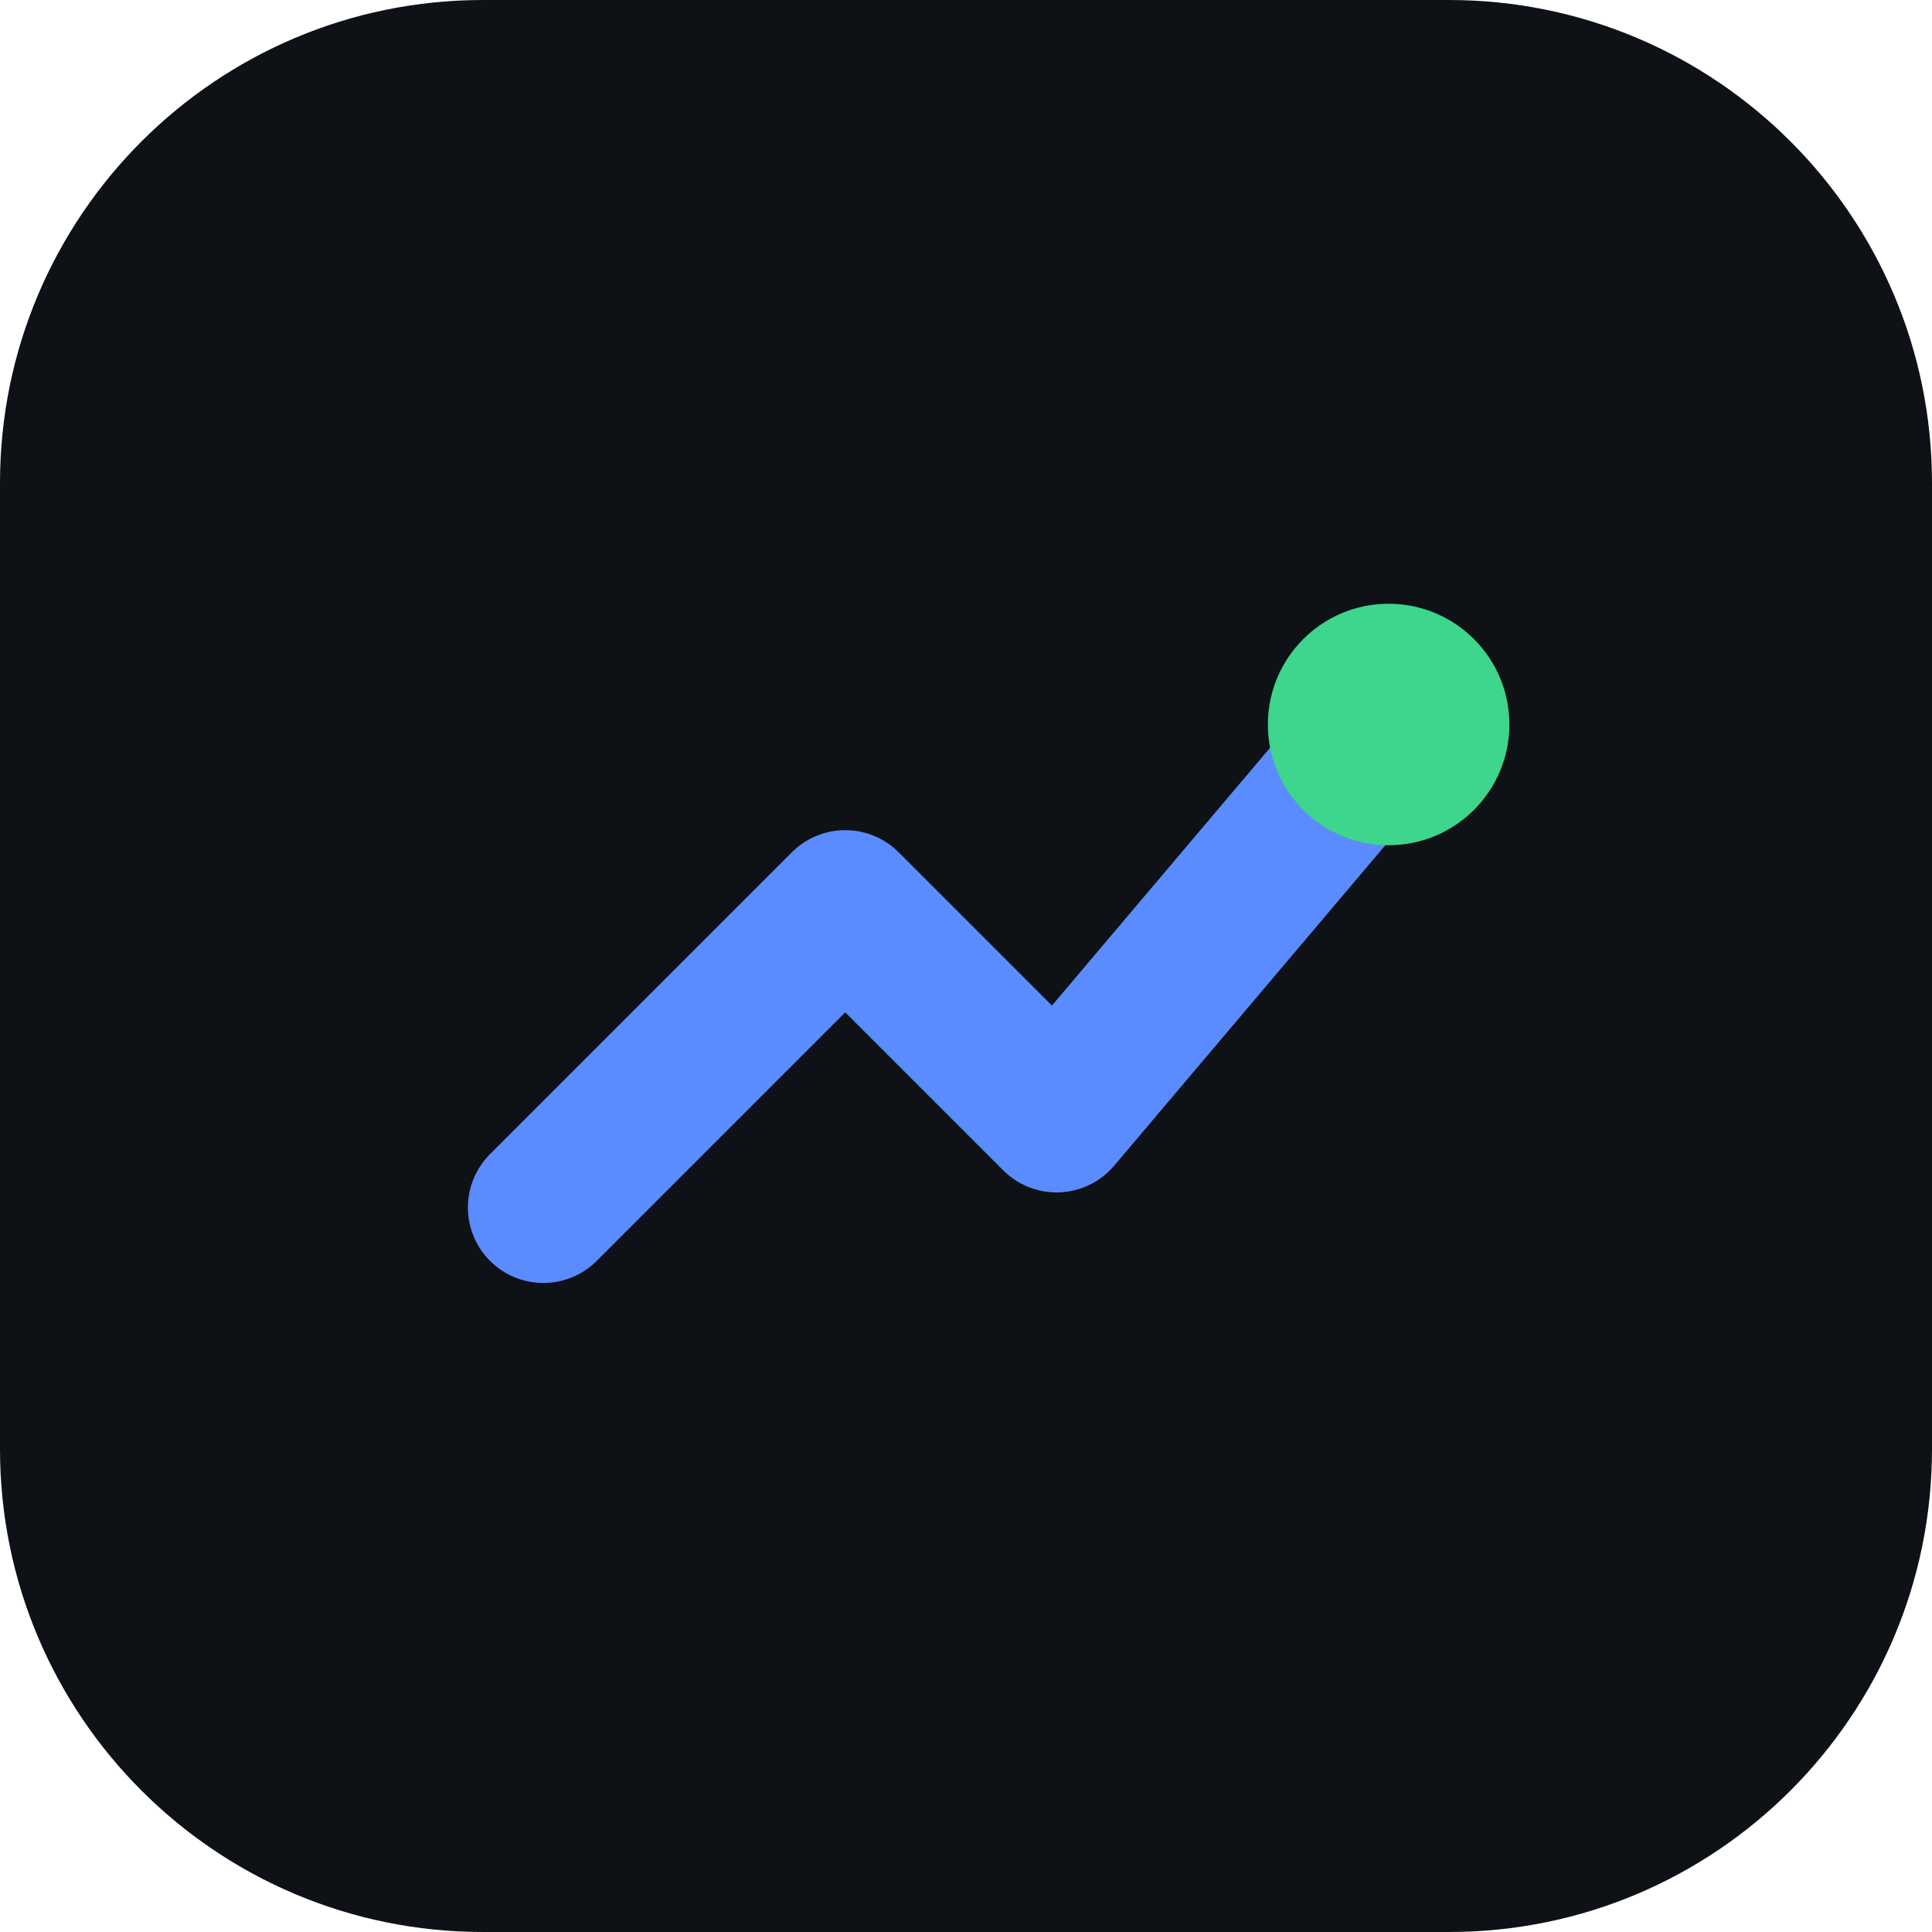
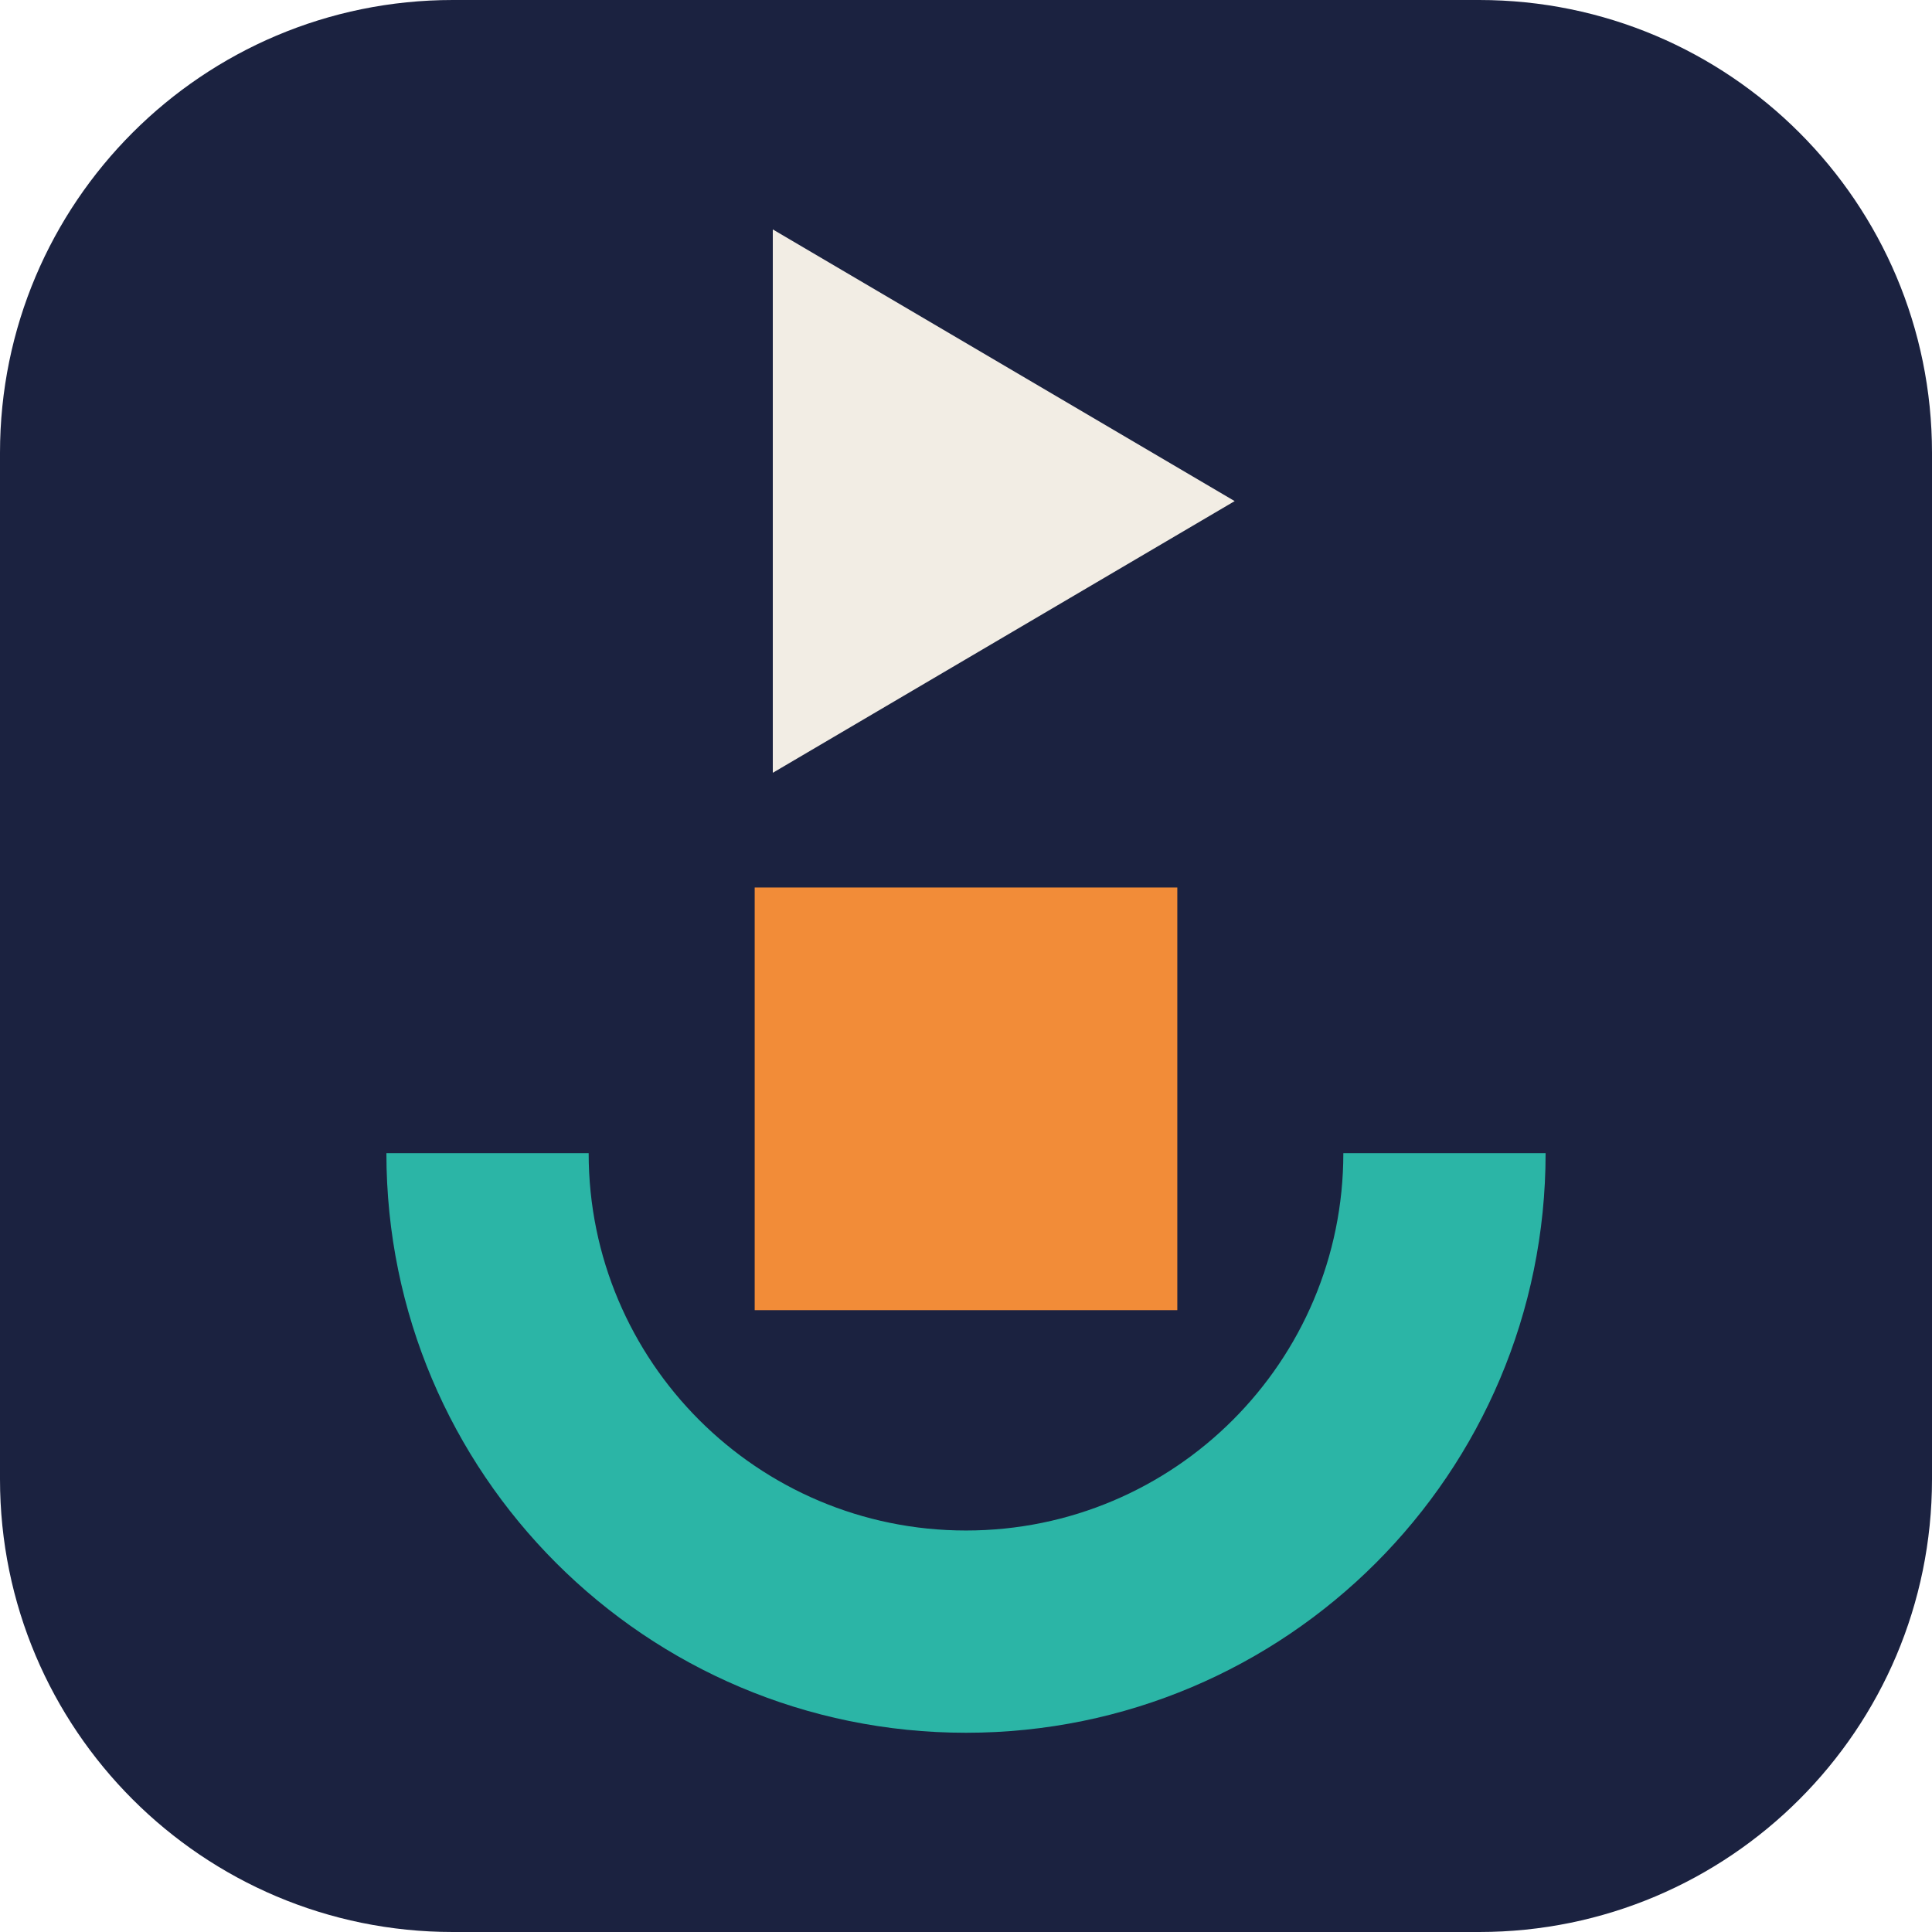
<svg xmlns="http://www.w3.org/2000/svg" viewBox="0 0 64 64">
-   <rect width="64" height="64" rx="16" fill="#0E1116" />
-   <path d="M18 40l10-10 7 7 11-13" stroke="#5B8CFF" stroke-width="5" fill="none" stroke-linecap="round" stroke-linejoin="round" />
-   <circle cx="46" cy="24" r="4" fill="#3DD68C" />
+   <rect width="64" height="64" rx="15" fill="#1B2240" />
+   <path d="M25.6 7.6 L40.9 16.6 L25.6 25.6 Z" fill="#F2EDE4" />
+   <rect x="25" y="29.4" width="14" height="14" fill="#F28C38" />
+   <path d="M12.8 38.2 A19.2 19.2 0 0 0 51.2 38.2 L44.5 38.2 A12.5 12.5 0 0 1 19.5 38.2 Z" fill="#2BB5A6" />
</svg>
